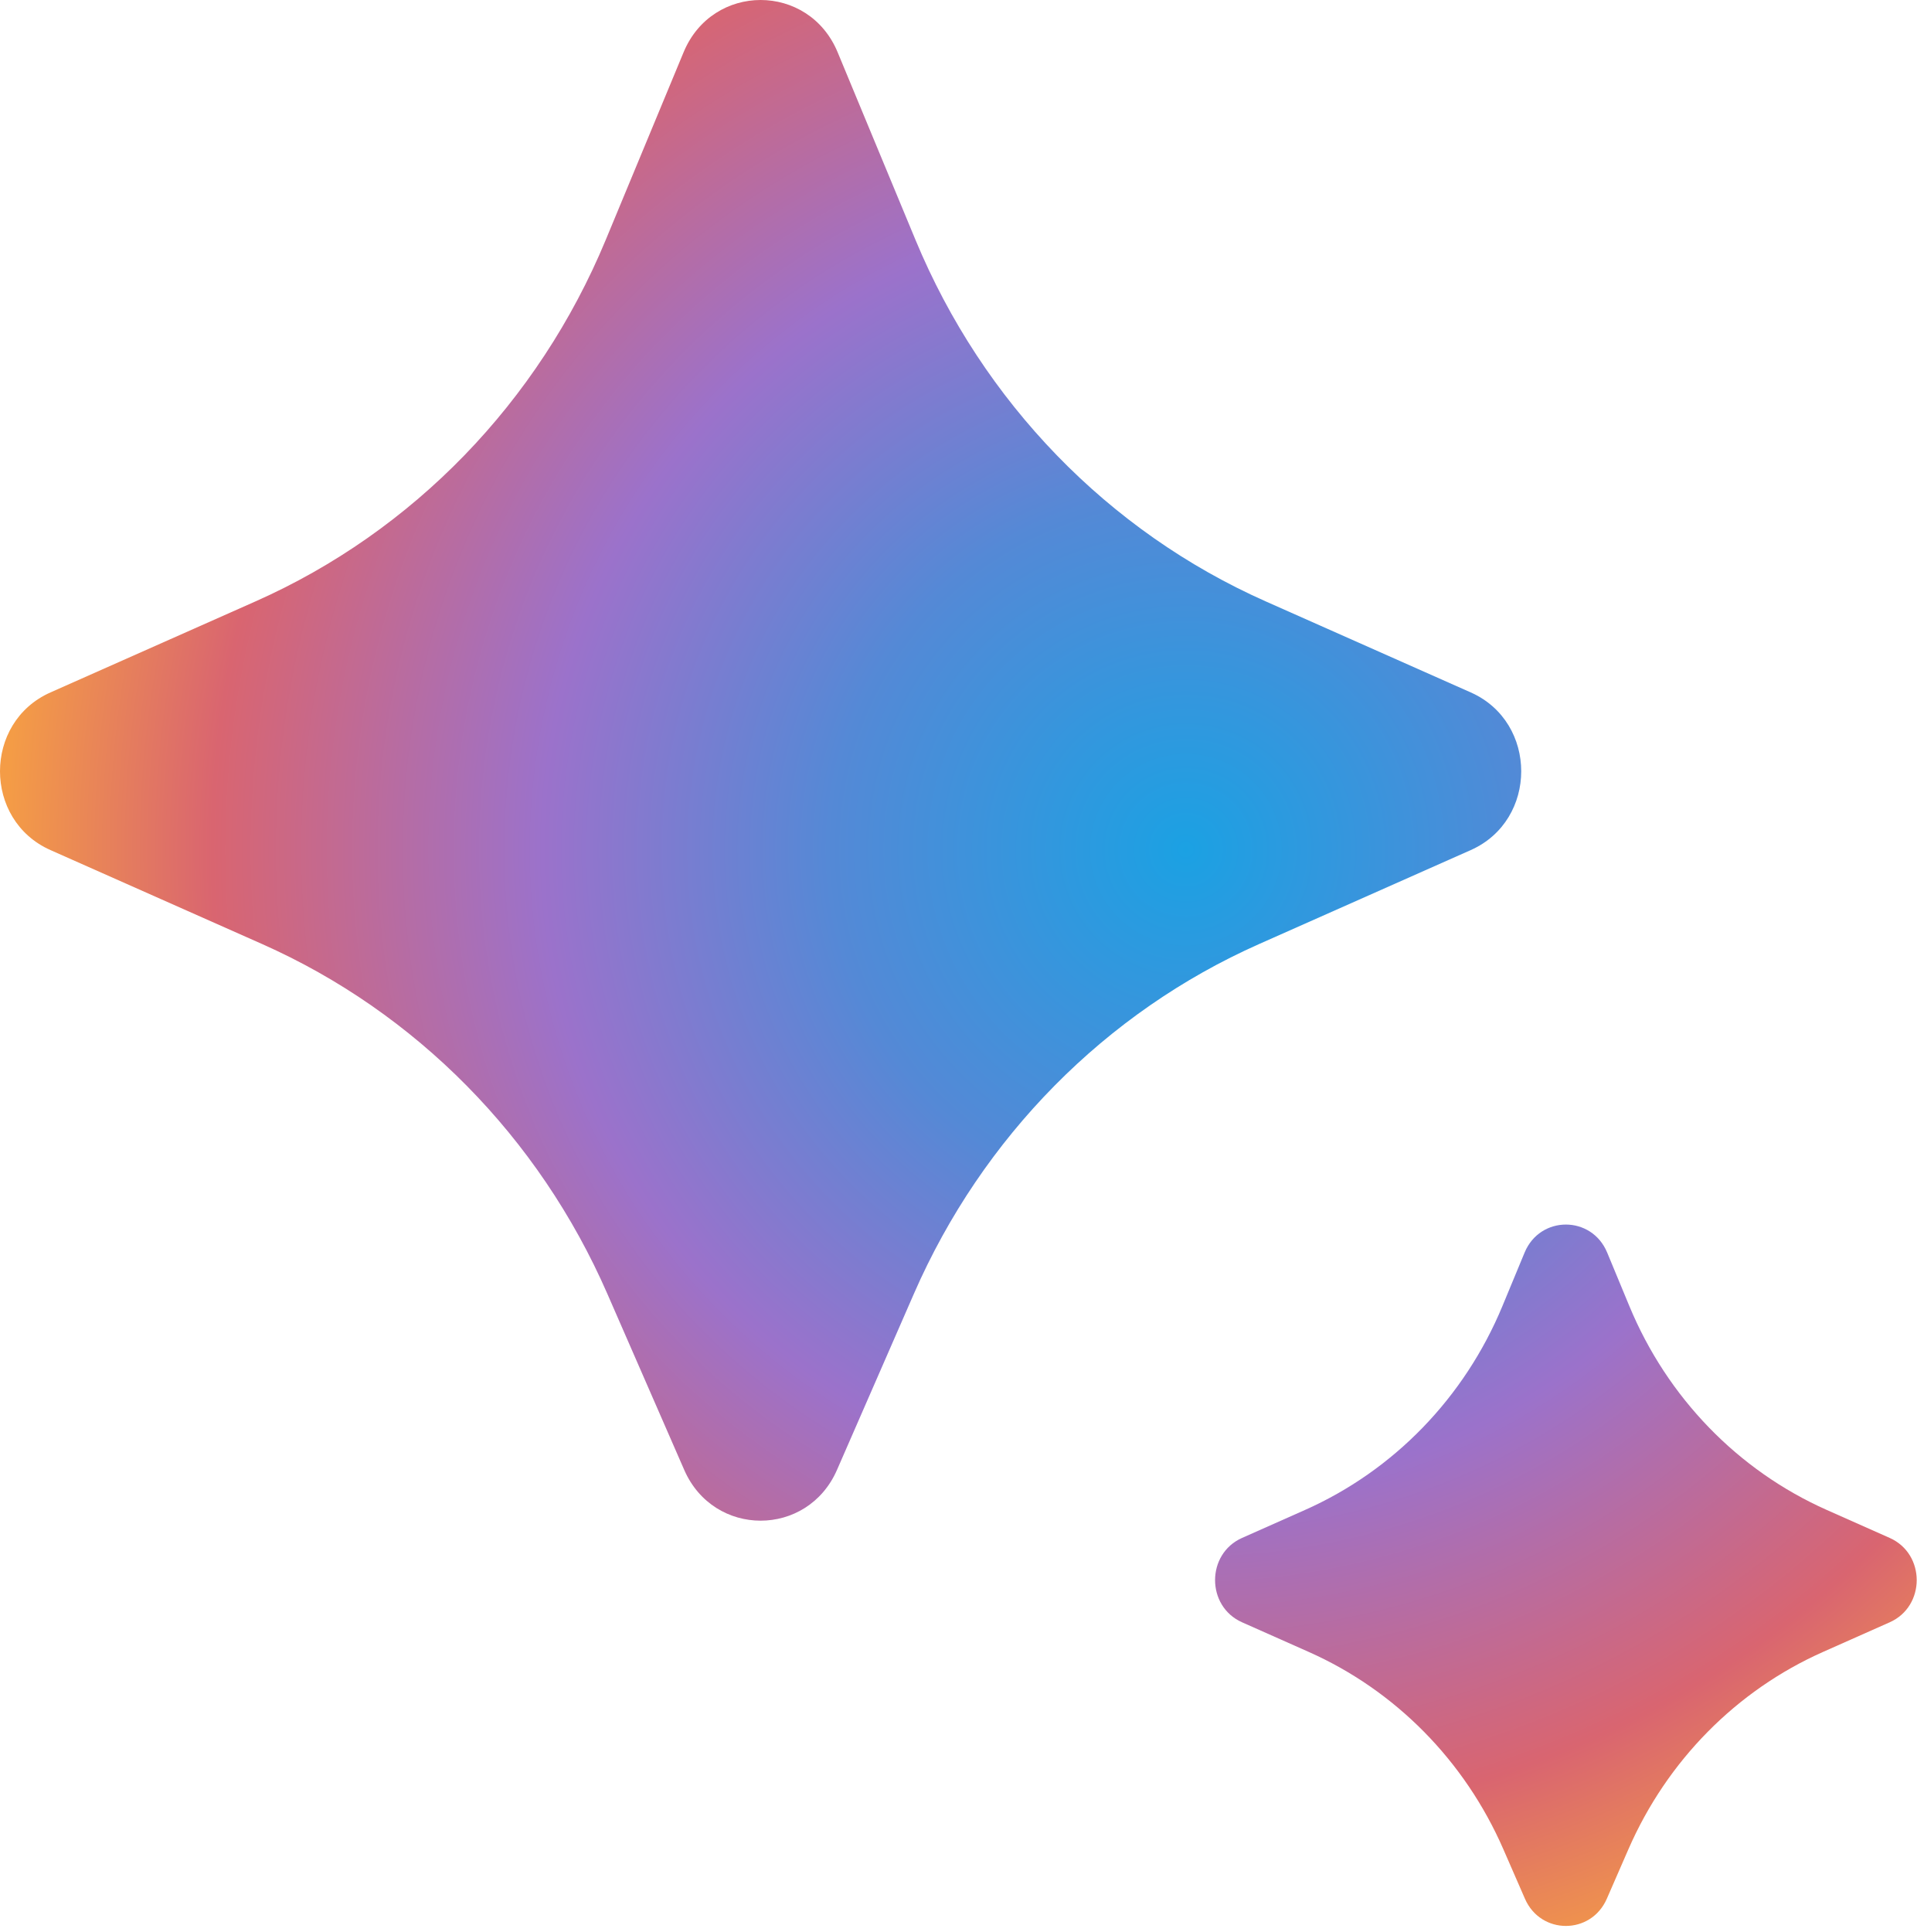
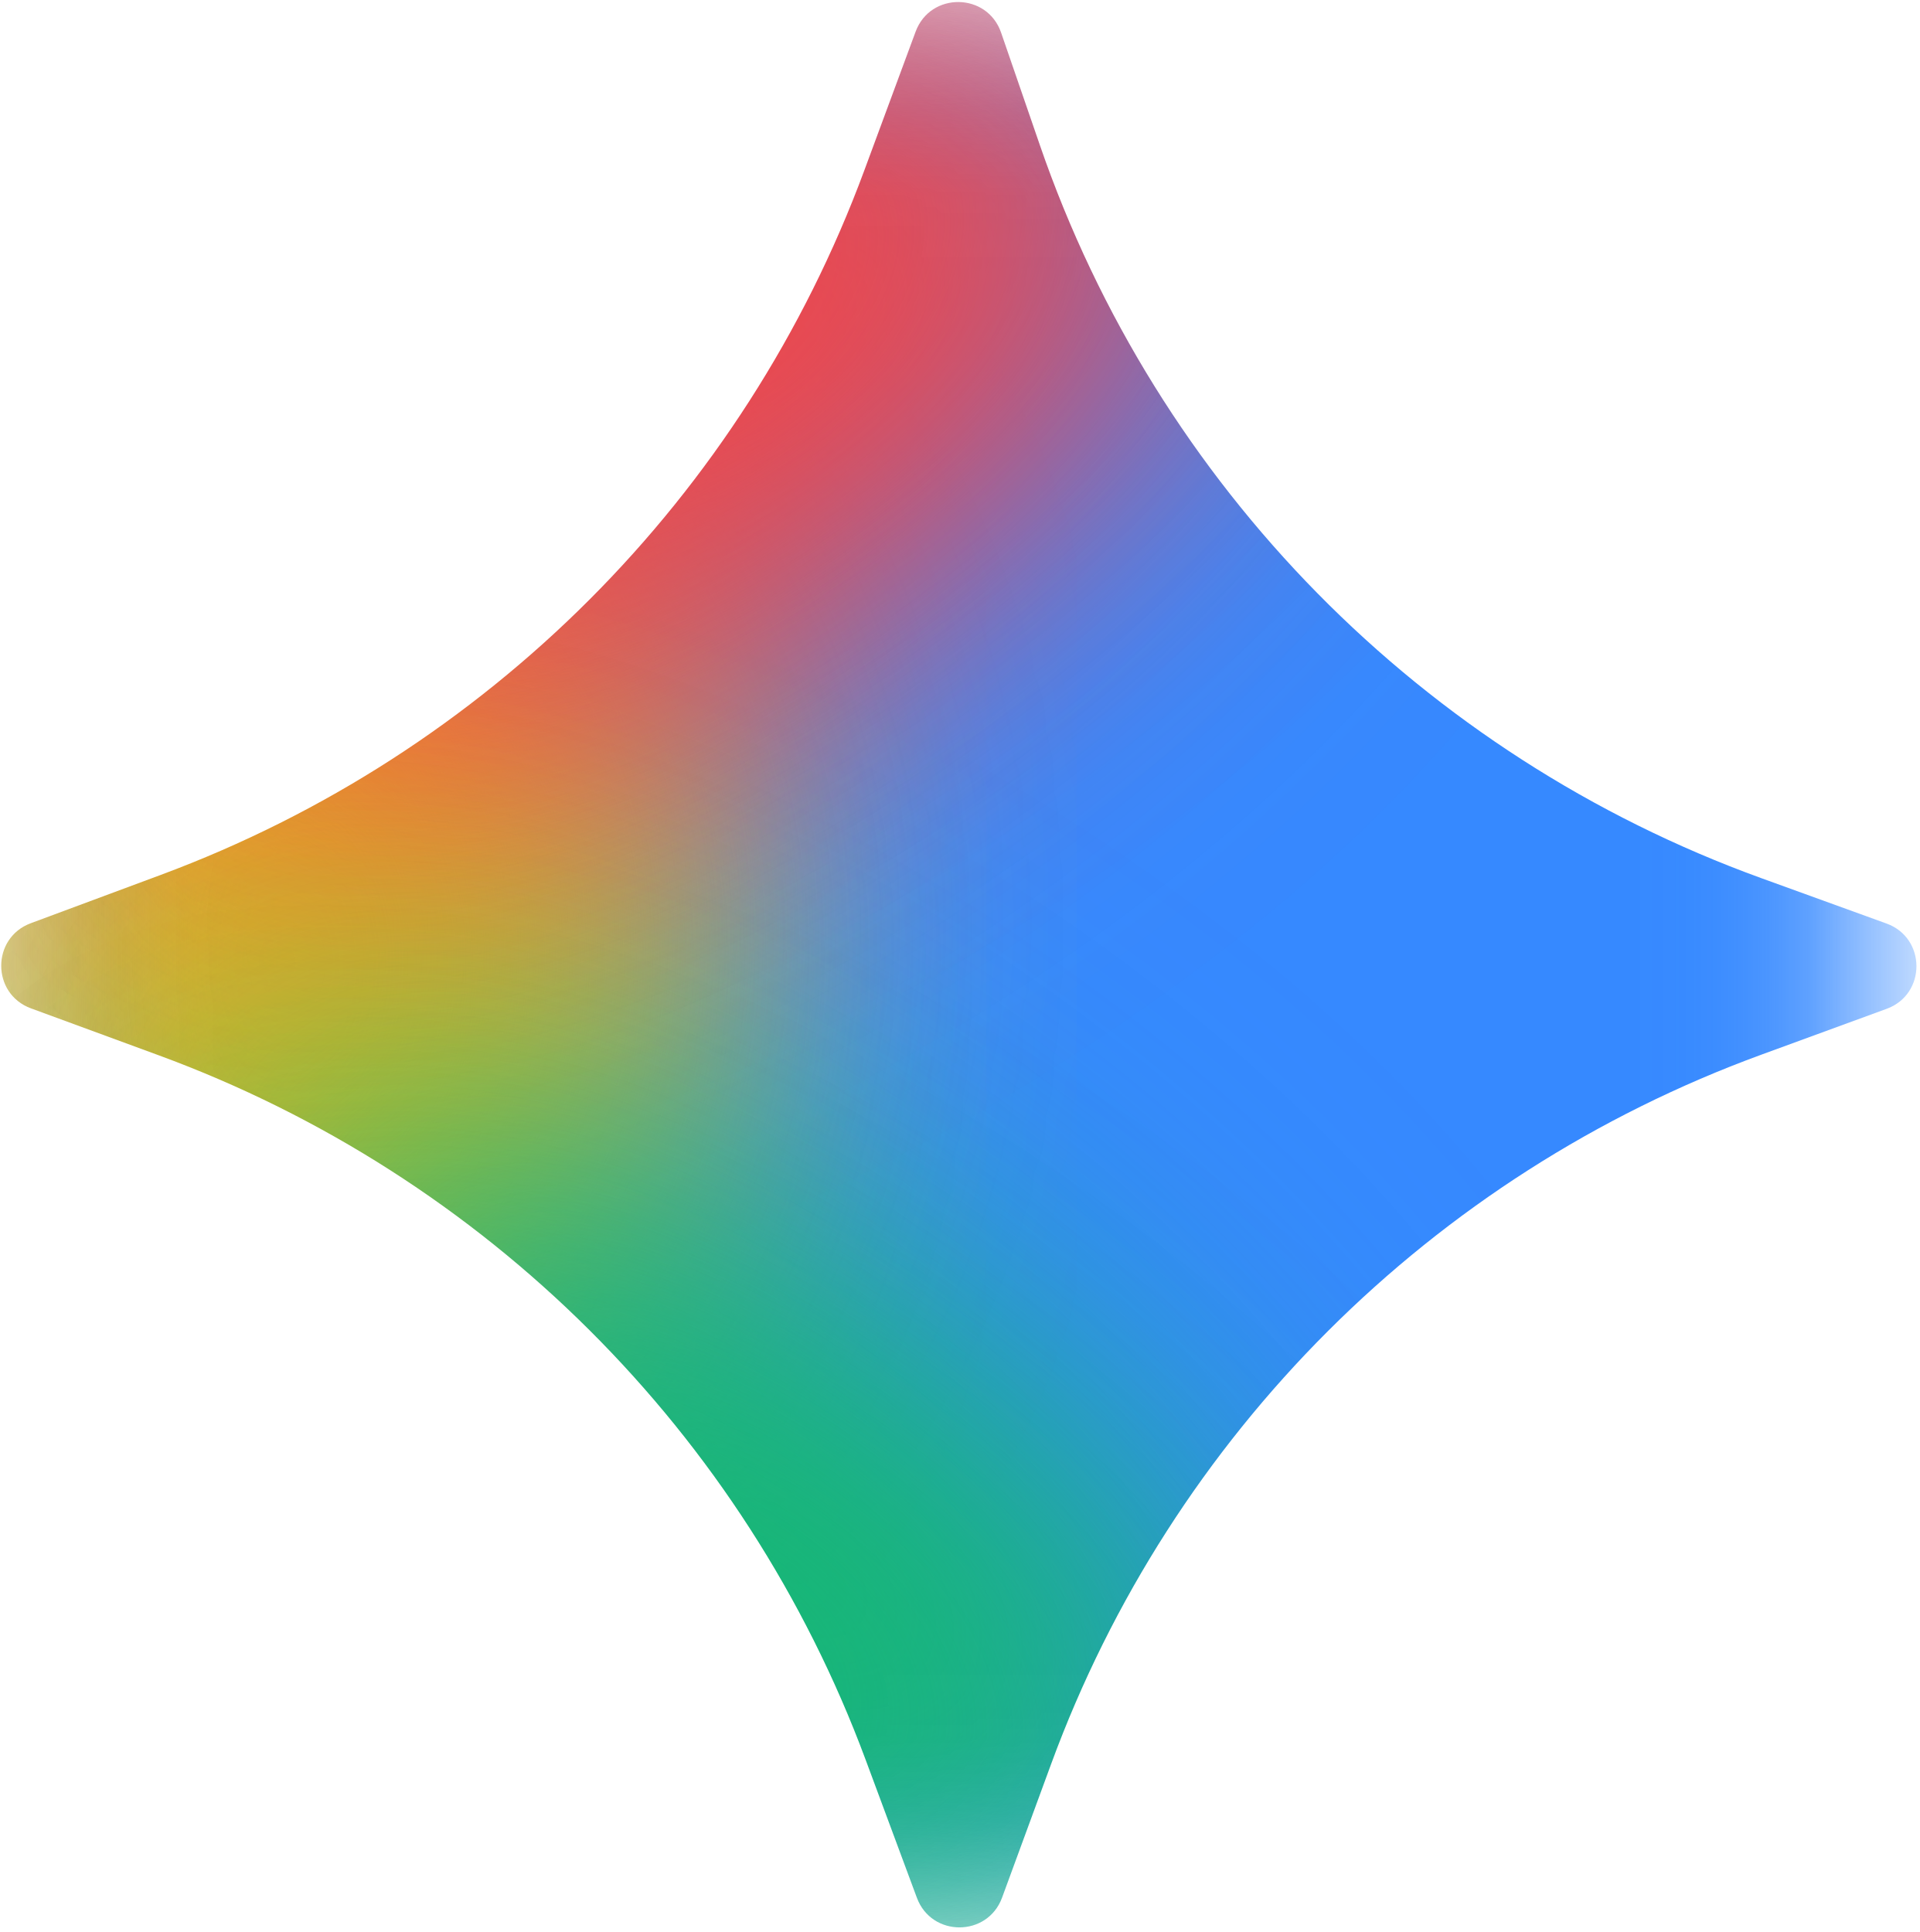
- <svg xmlns="http://www.w3.org/2000/svg" width="256" height="258" preserveAspectRatio="xMidYMid">
+ <svg xmlns="http://www.w3.org/2000/svg" viewBox="0 0 296 298" width="296" height="298" fill="none">
+   <mask id="gemini__a" width="296" height="298" x="0" y="0" maskUnits="userSpaceOnUse" style="mask-type:alpha">
+     <path fill="#3186FF" d="M141.201 4.886c2.282-6.17 11.042-6.071 13.184.148l5.985 17.37a184.004 184.004 0 0 0 111.257 113.049l19.304 6.997c6.143 2.227 6.156 10.91.02 13.155l-19.35 7.082a184.001 184.001 0 0 0-109.495 109.385l-7.573 20.629c-2.241 6.105-10.869 6.121-13.133.025l-7.908-21.296a184 184 0 0 0-109.02-108.658l-19.698-7.239c-6.102-2.243-6.118-10.867-.025-13.132l20.083-7.467A183.998 183.998 0 0 0 133.291 26.28l7.91-21.394Z" />
+   </mask>
+   <g mask="url(#gemini__a)">
+     <g filter="url(#gemini__b)">
+       <ellipse cx="163" cy="149" fill="#3689FF" rx="196" ry="159" />
+     </g>
+     <g filter="url(#gemini__c)">
+       <ellipse cx="33.5" cy="142.5" fill="#F6C013" rx="68.5" ry="72.5" />
+     </g>
+     <g filter="url(#gemini__d)">
+       <ellipse cx="19.5" cy="148.5" fill="#F6C013" rx="68.5" ry="72.5" />
+     </g>
+     <g filter="url(#gemini__e)">
+       <path fill="#FA4340" d="M194 10.5C172 82.5 65.5 134.333 22.5 135L144-66l50 76.5Z" />
+     </g>
+     <g filter="url(#gemini__f)">
+       <path fill="#FA4340" d="M190.5-12.5C168.5 59.5 62 111.333 19 112L140.5-89l50 76.5Z" />
+     </g>
+     <g filter="url(#gemini__g)">
+       <path fill="#14BB69" d="M194.5 279.5C172.5 207.5 66 155.667 23 155l121.5 201 50-76.5Z" />
+     </g>
+     <g filter="url(#gemini__h)">
+       <path fill="#14BB69" d="M196.5 320.5C174.5 248.5 68 196.667 25 196l121.5 201 50-76.5Z" />
+     </g>
+   </g>
  <defs>
-     <radialGradient id="a" cx="78.302%" cy="55.52%" r="78.115%" fx="78.302%" fy="55.52%" gradientTransform="scale(.99947 1) rotate(78.858 .783 .555)">
-       <stop offset="0%" stop-color="#1BA1E3" />
-       <stop offset=".01%" stop-color="#1BA1E3" />
-       <stop offset="30.022%" stop-color="#5489D6" />
-       <stop offset="54.552%" stop-color="#9B72CB" />
-       <stop offset="82.537%" stop-color="#D96570" />
-       <stop offset="100%" stop-color="#F49C46" />
-     </radialGradient>
-     <radialGradient id="b" cx="-3.409%" cy="-54.219%" r="169.363%" fx="-3.409%" fy="-54.219%" gradientTransform="matrix(.19314 .98115 -.98062 .19324 -.559 -.404)">
-       <stop offset="0%" stop-color="#1BA1E3" />
-       <stop offset=".01%" stop-color="#1BA1E3" />
-       <stop offset="30.022%" stop-color="#5489D6" />
-       <stop offset="54.552%" stop-color="#9B72CB" />
-       <stop offset="82.537%" stop-color="#D96570" />
-       <stop offset="100%" stop-color="#F49C46" />
-     </radialGradient>
+     <filter id="gemini__b" width="464" height="390" x="-69" y="-46" color-interpolation-filters="sRGB" filterUnits="userSpaceOnUse">
+       <feFlood flood-opacity="0" result="BackgroundImageFix" />
+       <feBlend in="SourceGraphic" in2="BackgroundImageFix" result="shape" />
+       <feGaussianBlur result="effect1_foregroundBlur_69_17998" stdDeviation="18" />
+     </filter>
+     <filter id="gemini__c" width="265" height="273" x="-99" y="6" color-interpolation-filters="sRGB" filterUnits="userSpaceOnUse">
+       <feFlood flood-opacity="0" result="BackgroundImageFix" />
+       <feBlend in="SourceGraphic" in2="BackgroundImageFix" result="shape" />
+       <feGaussianBlur result="effect1_foregroundBlur_69_17998" stdDeviation="32" />
+     </filter>
+     <filter id="gemini__d" width="265" height="273" x="-113" y="12" color-interpolation-filters="sRGB" filterUnits="userSpaceOnUse">
+       <feFlood flood-opacity="0" result="BackgroundImageFix" />
+       <feBlend in="SourceGraphic" in2="BackgroundImageFix" result="shape" />
+       <feGaussianBlur result="effect1_foregroundBlur_69_17998" stdDeviation="32" />
+     </filter>
+     <filter id="gemini__e" width="299.5" height="329" x="-41.5" y="-130" color-interpolation-filters="sRGB" filterUnits="userSpaceOnUse">
+       <feFlood flood-opacity="0" result="BackgroundImageFix" />
+       <feBlend in="SourceGraphic" in2="BackgroundImageFix" result="shape" />
+       <feGaussianBlur result="effect1_foregroundBlur_69_17998" stdDeviation="32" />
+     </filter>
+     <filter id="gemini__f" width="299.5" height="329" x="-45" y="-153" color-interpolation-filters="sRGB" filterUnits="userSpaceOnUse">
+       <feFlood flood-opacity="0" result="BackgroundImageFix" />
+       <feBlend in="SourceGraphic" in2="BackgroundImageFix" result="shape" />
+       <feGaussianBlur result="effect1_foregroundBlur_69_17998" stdDeviation="32" />
+     </filter>
+     <filter id="gemini__g" width="299.5" height="329" x="-41" y="91" color-interpolation-filters="sRGB" filterUnits="userSpaceOnUse">
+       <feFlood flood-opacity="0" result="BackgroundImageFix" />
+       <feBlend in="SourceGraphic" in2="BackgroundImageFix" result="shape" />
+       <feGaussianBlur result="effect1_foregroundBlur_69_17998" stdDeviation="32" />
+     </filter>
+     <filter id="gemini__h" width="299.5" height="329" x="-39" y="132" color-interpolation-filters="sRGB" filterUnits="userSpaceOnUse">
+       <feFlood flood-opacity="0" result="BackgroundImageFix" />
+       <feBlend in="SourceGraphic" in2="BackgroundImageFix" result="shape" />
+       <feGaussianBlur result="effect1_foregroundBlur_69_17998" stdDeviation="32" />
+     </filter>
  </defs>
-   <path fill="url(#a)" d="m122.062 172.77-10.27 23.52c-3.947 9.042-16.459 9.042-20.406 0l-10.27-23.52c-9.14-20.933-25.59-37.595-46.108-46.703L6.74 113.52c-8.987-3.99-8.987-17.064 0-21.053l27.385-12.156C55.172 70.97 71.917 53.69 80.9 32.043L91.303 6.977c3.86-9.303 16.712-9.303 20.573 0l10.403 25.066c8.983 21.646 25.728 38.926 46.775 48.268l27.384 12.156c8.987 3.99 8.987 17.063 0 21.053l-28.267 12.547c-20.52 9.108-36.97 25.77-46.109 46.703Z" />
-   <path fill="url(#b)" d="m217.5 246.937-2.888 6.62c-2.114 4.845-8.824 4.845-10.937 0l-2.889-6.62c-5.148-11.803-14.42-21.2-25.992-26.34l-8.898-3.954c-4.811-2.137-4.811-9.131 0-11.269l8.4-3.733c11.87-5.273 21.308-15.017 26.368-27.22l2.966-7.154c2.067-4.985 8.96-4.985 11.027 0l2.966 7.153c5.06 12.204 14.499 21.948 26.368 27.221l8.4 3.733c4.812 2.138 4.812 9.132 0 11.27l-8.898 3.953c-11.571 5.14-20.844 14.537-25.992 26.34Z" />
</svg>
